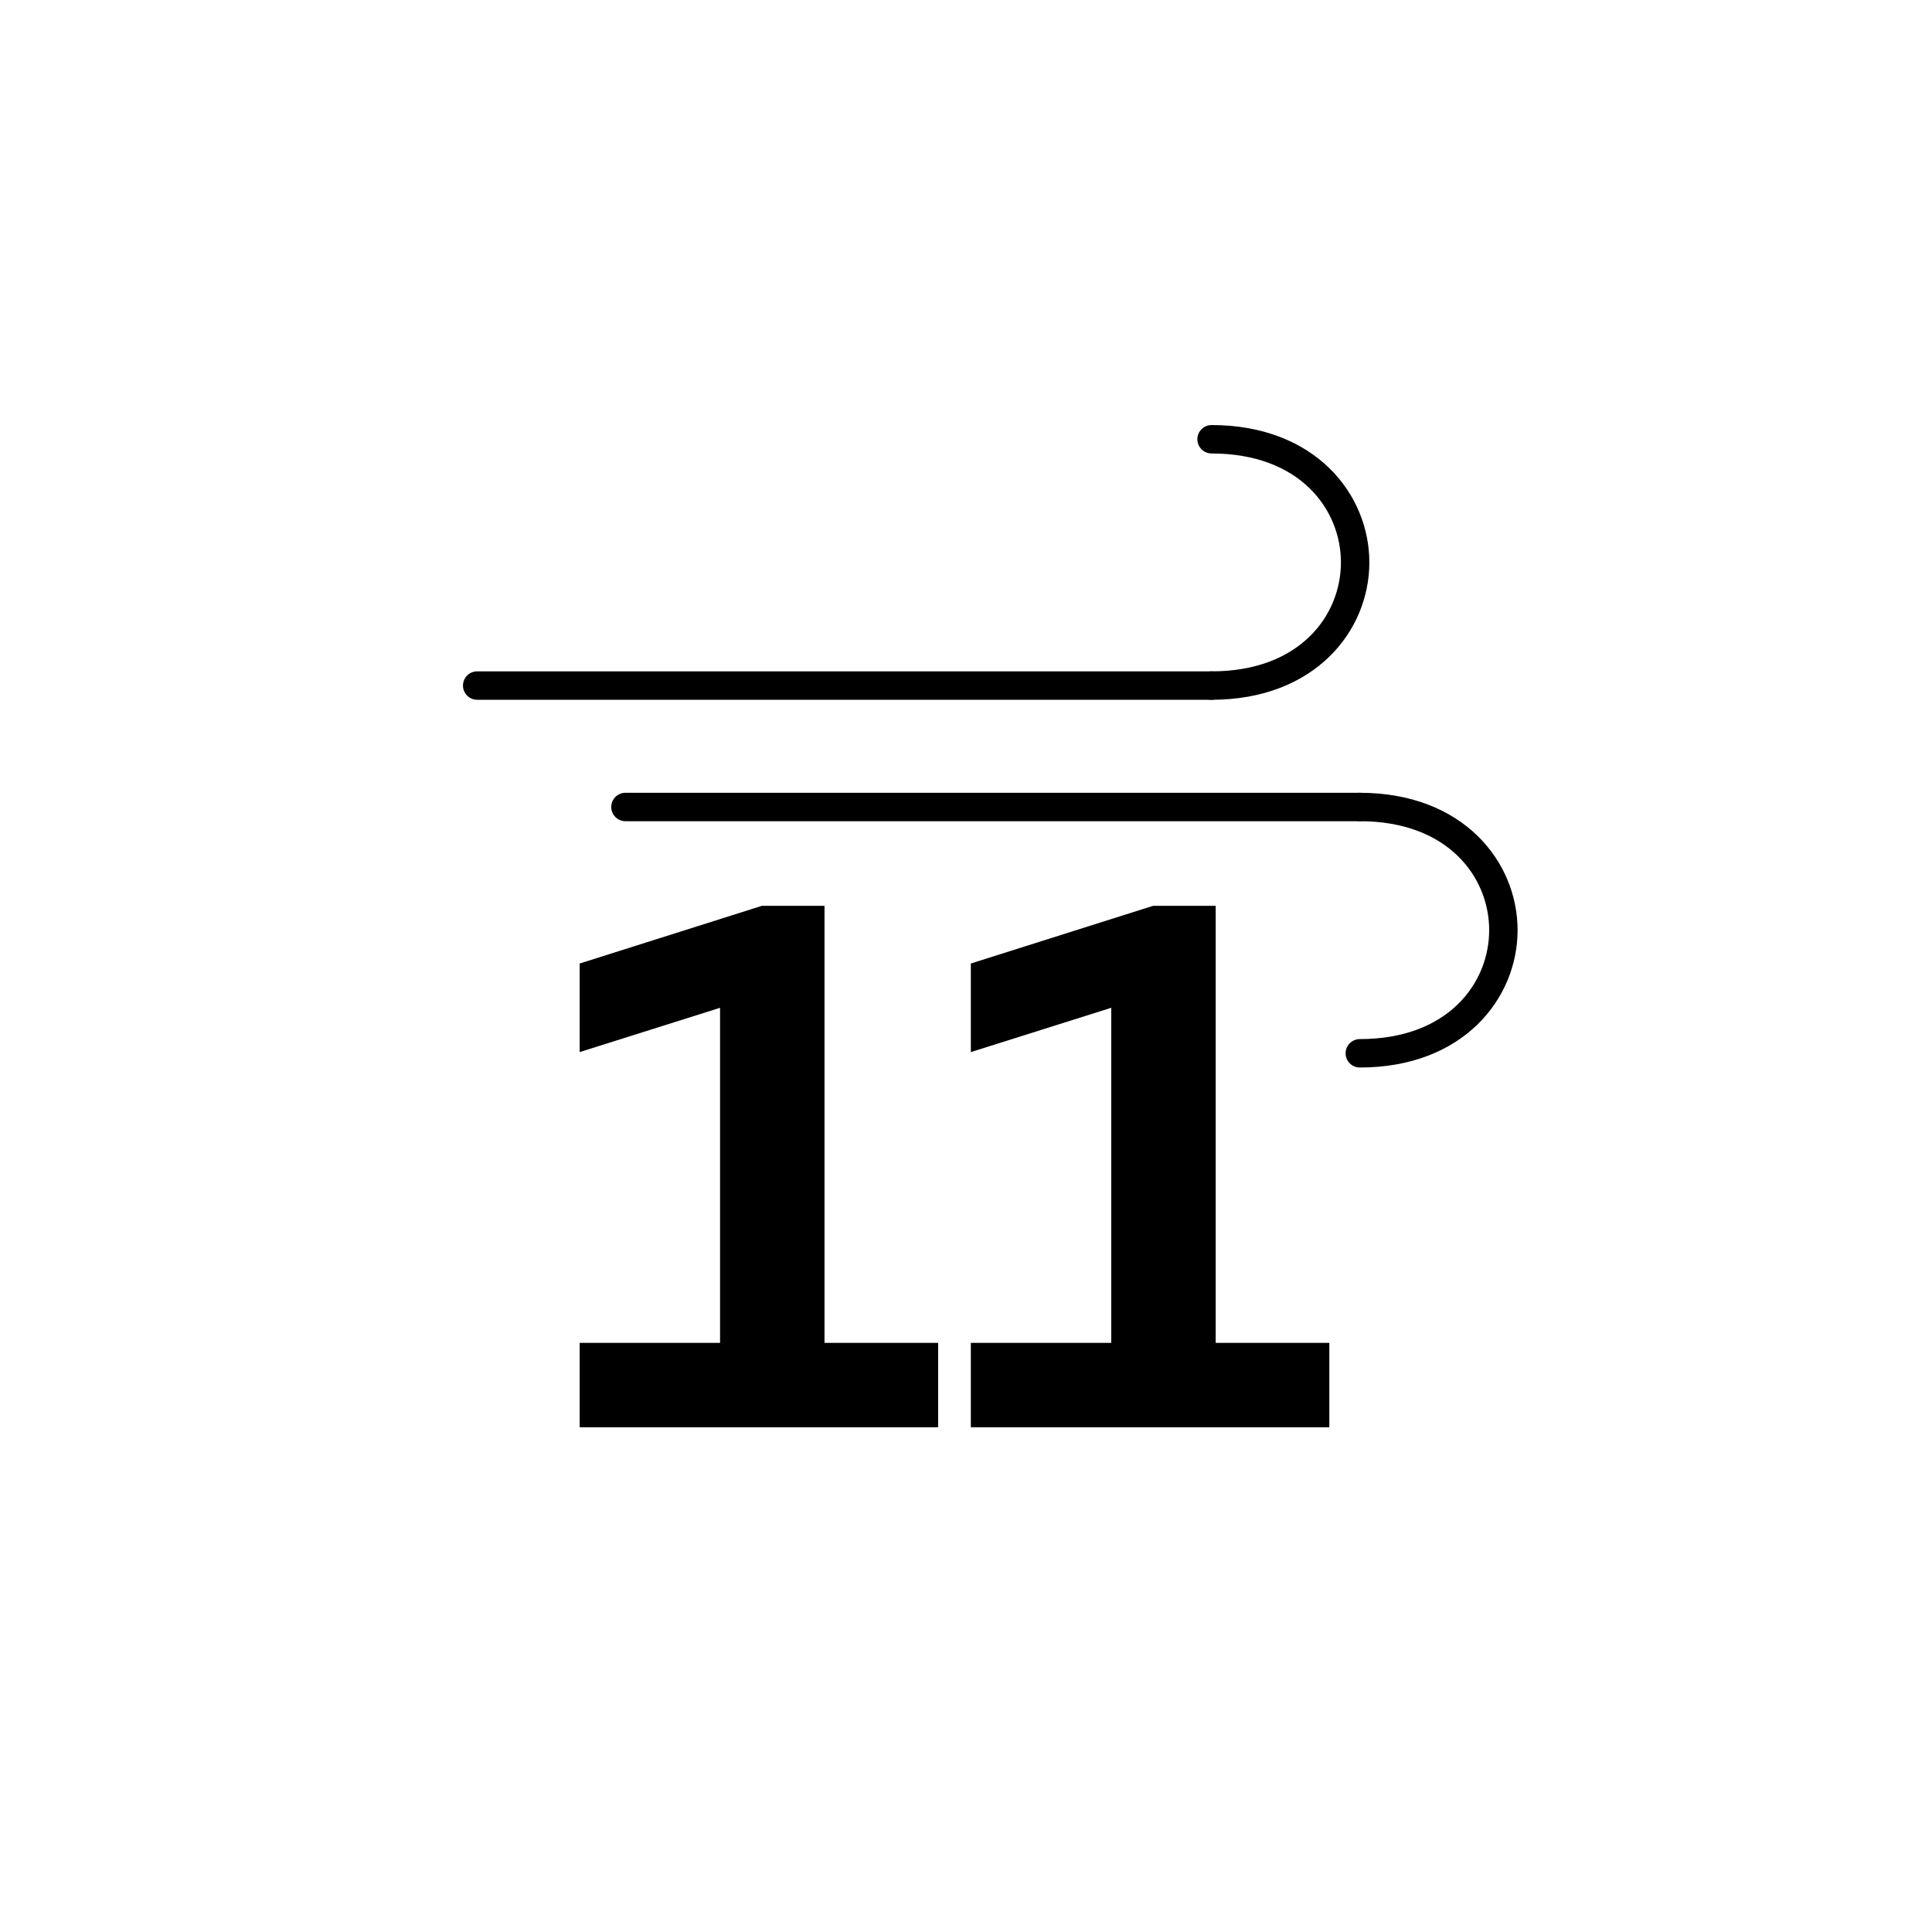
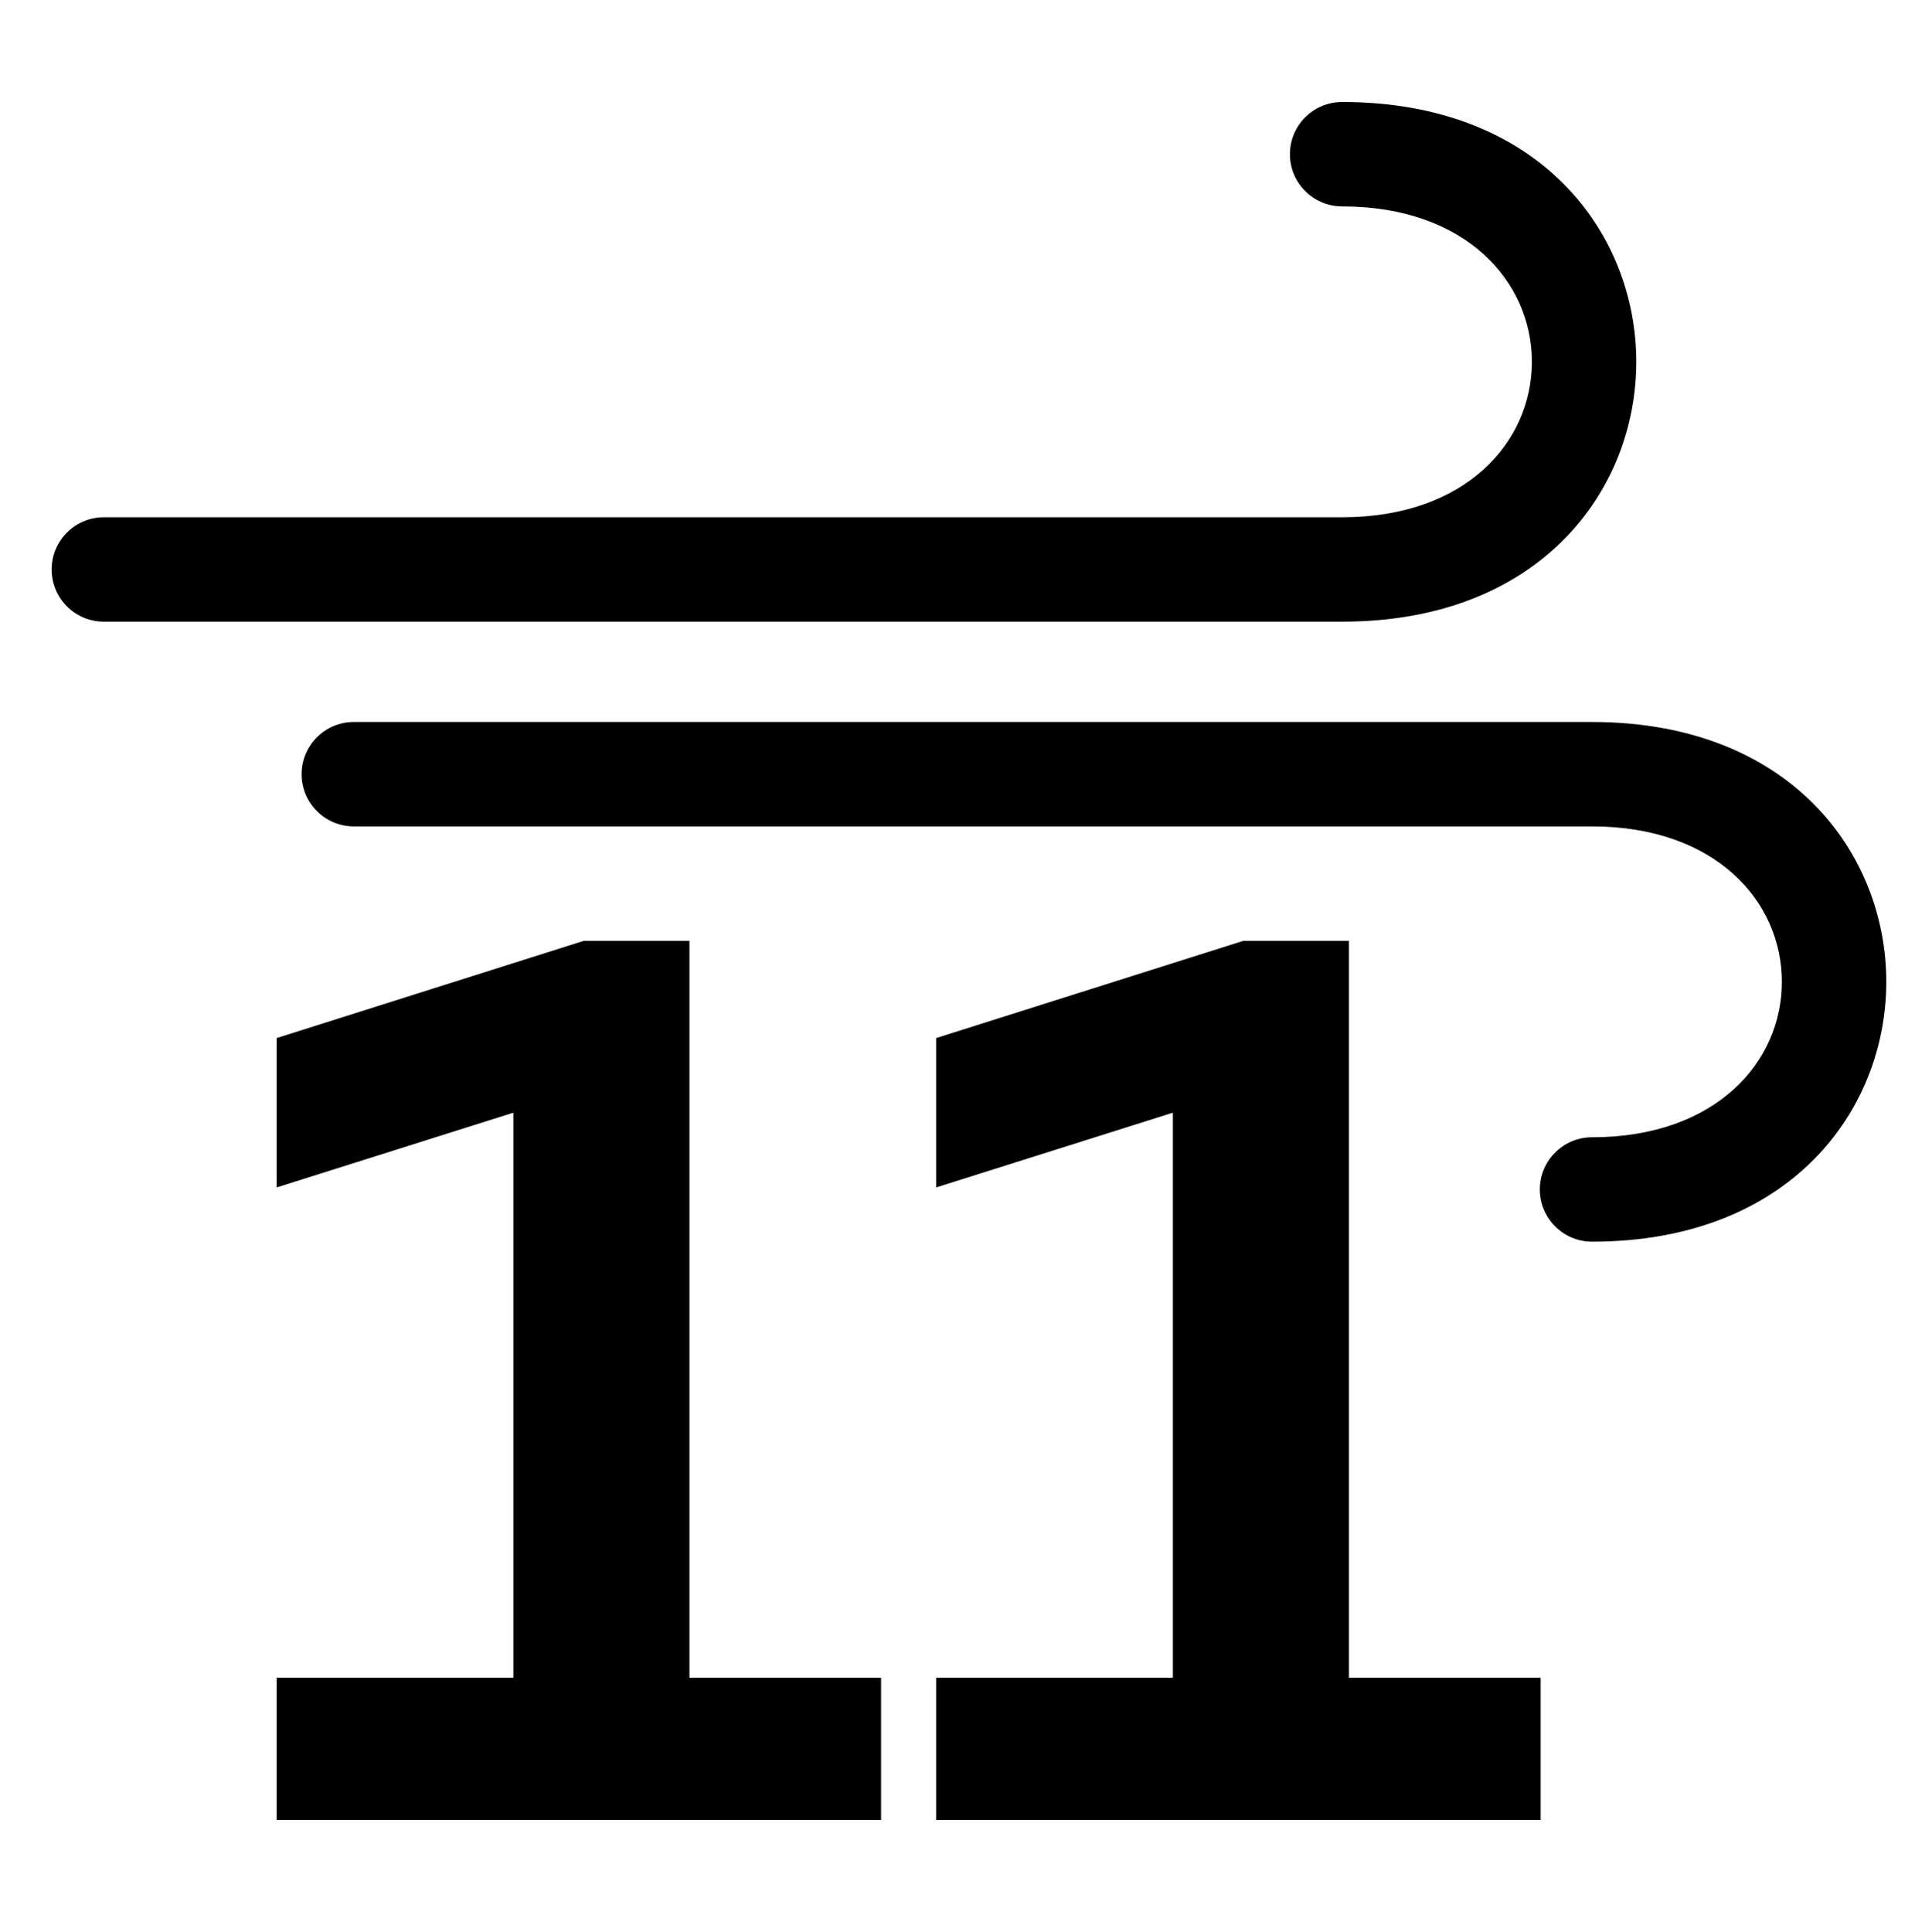
- <svg xmlns="http://www.w3.org/2000/svg" version="1.1" id="Layer_1" x="0px" y="0px" width="283.46px" height="283.46px" viewBox="0 0 283.46 283.46" enable-background="new 0 0 283.46 283.46" xml:space="preserve">
-   <g>
-     <g>
-       <path fill="#010001" d="M199.513,120.486H91.765c-1.151,0-2.085-0.934-2.085-2.085s0.934-2.085,2.085-2.085h107.748    c1.151,0,2.085,0.934,2.085,2.085S200.665,120.486,199.513,120.486z" />
-       <path fill="#010001" d="M199.512,156.624c-1.151,0-2.085-0.934-2.085-2.085s0.934-2.085,2.085-2.085    c13.038,0,18.977-8.285,18.977-15.984c0-7.698-5.938-15.984-18.977-15.984c-1.151,0-2.085-0.934-2.085-2.085    s0.934-2.085,2.085-2.085c15.196,0,23.146,10.139,23.146,20.154S214.708,156.624,199.512,156.624z" />
-     </g>
-     <g>
-       <path fill="#010001" d="M177.762,102.669H70.012c-1.151,0-2.085-0.934-2.085-2.085s0.934-2.085,2.085-2.085h107.75    c1.151,0,2.085,0.934,2.085,2.085S178.914,102.669,177.762,102.669z" />
-       <path fill="#010001" d="M177.762,102.67c-1.151,0-2.085-0.934-2.085-2.085s0.934-2.085,2.085-2.085    c13.038,0,18.977-8.286,18.977-15.984c0-7.698-5.938-15.983-18.977-15.983c-1.151,0-2.085-0.934-2.085-2.085    s0.934-2.085,2.085-2.085c15.196,0,23.146,10.139,23.146,20.153C200.909,92.531,192.958,102.67,177.762,102.67z" />
-     </g>
-   </g>
-   <g>
-     <path d="M137.644,197.025v12.383H85.049v-12.383h20.597v-49.164l-20.597,6.498v-12.995l26.726-8.46h9.195v64.122L137.644,197.025   L137.644,197.025z" />
-     <path d="M195.037,197.025v12.383h-52.596v-12.383h20.598v-49.164l-20.598,6.498v-12.995l26.727-8.46h9.194v64.122L195.037,197.025   L195.037,197.025z" />
-   </g>
+ <svg xmlns="http://www.w3.org/2000/svg" version="1.1" id="Layer_1" x="0px" y="0px" width="283.465px" height="283.465px" viewBox="0 0 283.465 283.465" enable-background="new 0 0 283.465 283.465" xml:space="preserve">
+   <path fill-rule="evenodd" clip-rule="evenodd" d="M226.137,246.262v20.877h-88.731v-20.877h34.75v-82.939l-34.75,10.97v-21.925  l45.091-14.27h15.505v108.164H226.137z M129.324,246.262v20.877H40.608v-20.877h34.743v-82.939l-34.743,10.97v-21.925l45.077-14.27  h15.512v108.164H129.324z M196.999,91.248c29.153,0,43.176-19.38,43.176-38.14c0-18.759-14.022-38.14-43.176-38.14  c-4.235,0-7.662,3.435-7.662,7.663c0,4.228,3.427,7.662,7.662,7.662c18.213,0,27.851,11.09,27.851,22.815  c0,11.726-9.638,22.815-27.851,22.815 M196.999,75.923H15.241c-4.228,0-7.662,3.435-7.662,7.662c0,4.228,3.435,7.663,7.662,7.663  h181.758 M233.68,121.299c18.228,0,27.866,11.09,27.866,22.815s-9.639,22.814-27.866,22.814c-4.221,0-7.662,3.428-7.662,7.663  s3.441,7.662,7.662,7.662c29.153,0,43.19-19.381,43.19-38.14c0-18.76-14.037-38.14-43.19-38.14 M233.68,105.974H51.93  c-4.228,0-7.663,3.435-7.663,7.663c0,4.228,3.435,7.662,7.663,7.662h181.75" />
</svg>
